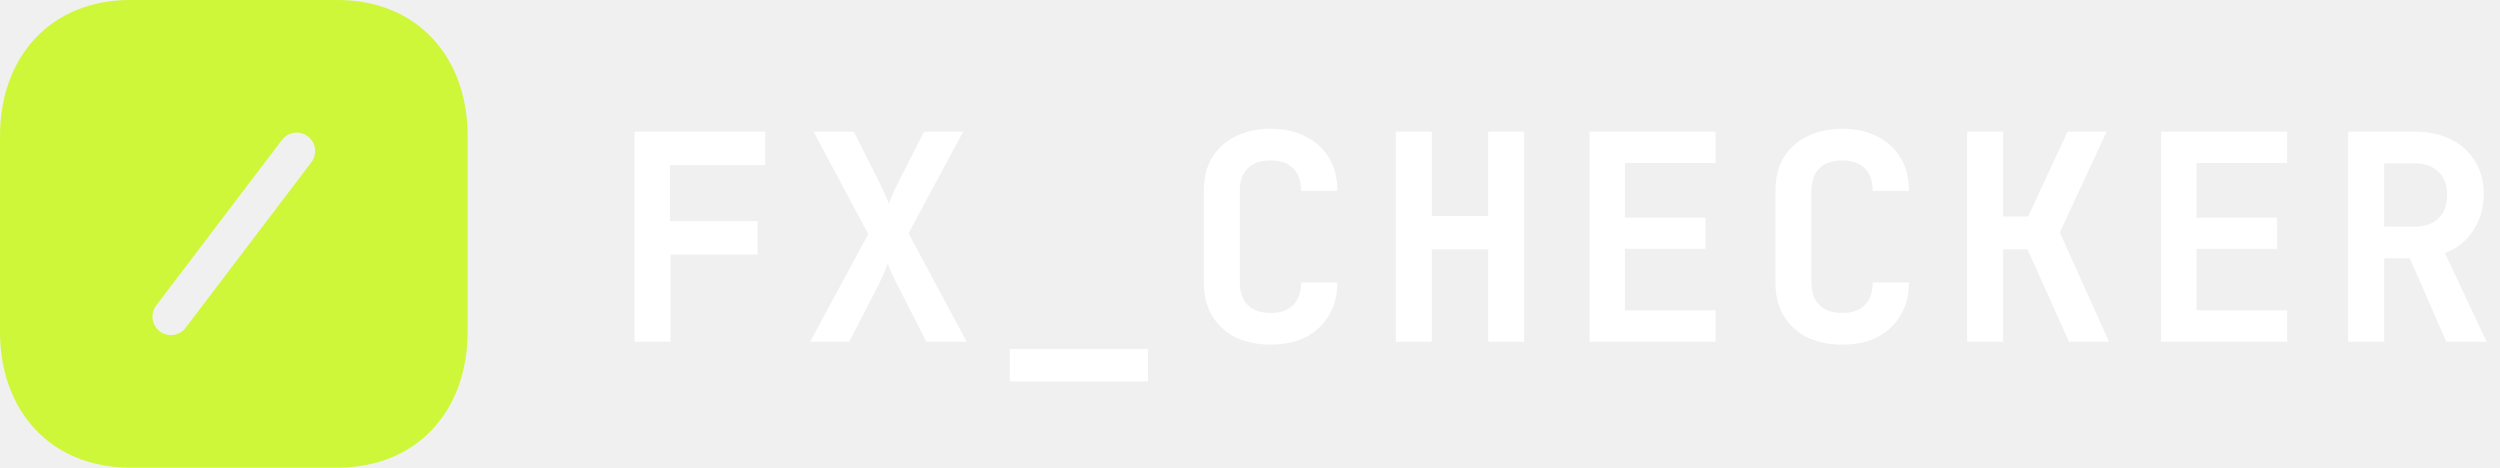
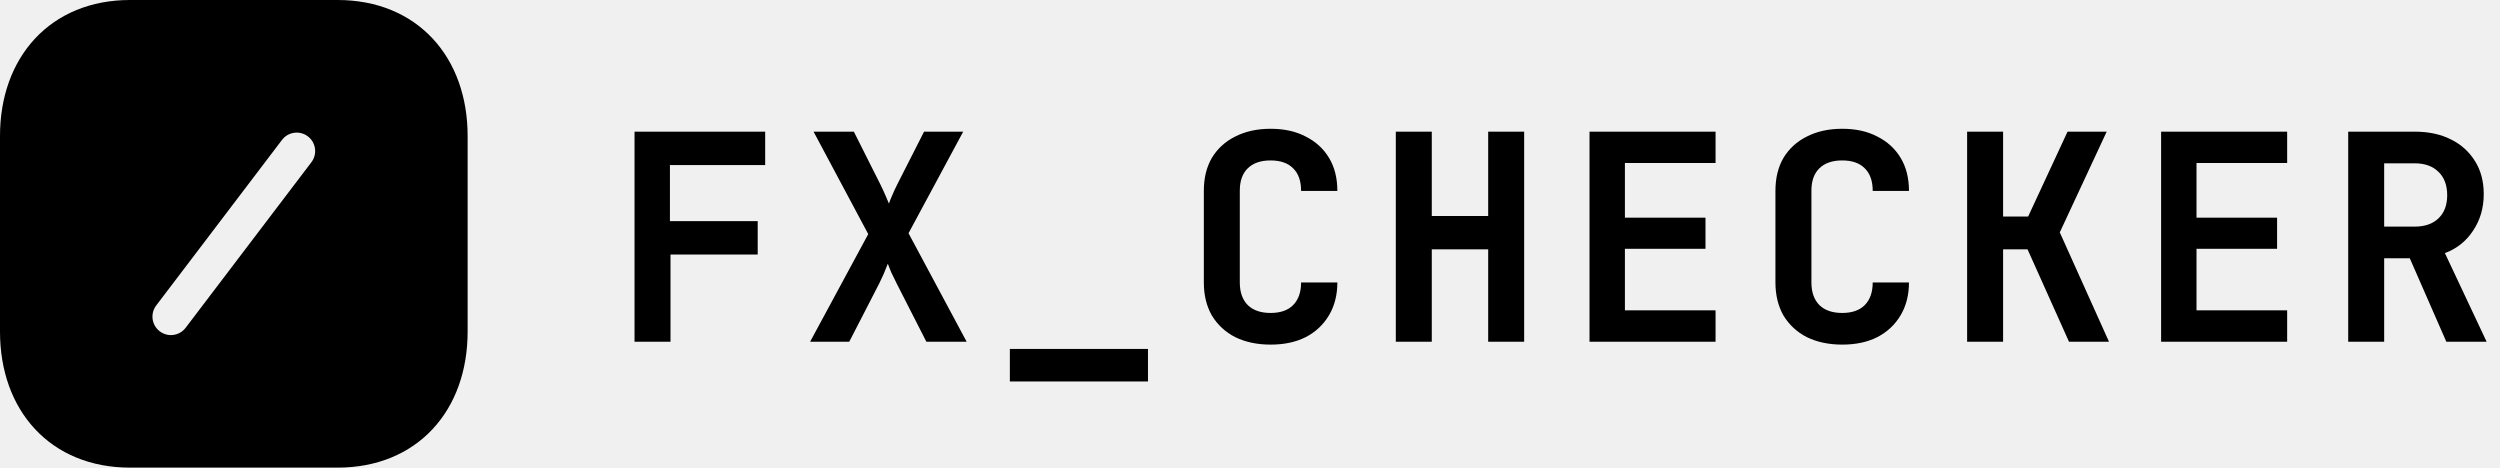
- <svg xmlns="http://www.w3.org/2000/svg" width="139" height="26" fill="none" viewBox="0 0 139 26">
-   <path fill="#cef739" fill-rule="evenodd" d="M1.947 2.145C3.223.777 5.047 0 7.228 0H18.77c2.186 0 4.012.776 5.287 2.146C25.327 3.51 26 5.406 26 7.562v10.876c0 2.156-.673 4.052-1.943 5.416C22.78 25.224 20.956 26 18.769 26H7.23c-2.187 0-4.012-.776-5.286-2.146C.673 22.49 0 20.594 0 18.438V7.562C0 5.405.676 3.51 1.947 2.145M17.314 9.02a1.026 1.026 0 1 0-1.635-1.241l-6.993 9.204a1.026 1.026 0 0 0 1.635 1.242z" clip-rule="evenodd" />
-   <path fill="#fff" d="M35.28 19V7.32h7.264v1.856h-5.296v3.12h4.88v1.856H37.28V19zm9.762 0 3.232-5.984-3.04-5.696h2.24l1.472 2.928q.159.32.288.624.128.288.192.448.047-.16.176-.448.127-.304.288-.624l1.488-2.928h2.176l-3.04 5.648L53.746 19h-2.24l-1.648-3.232a32 32 0 0 1-.304-.624q-.129-.304-.192-.48a11 11 0 0 1-.48 1.104L47.218 19zm11.106 2.208V19.4h7.68v1.808zm14.497-2.048q-1.119 0-1.968-.416a3.2 3.2 0 0 1-1.296-1.2q-.448-.784-.448-1.84v-5.088q0-1.072.448-1.84.465-.768 1.296-1.184.849-.432 1.968-.432 1.136 0 1.952.432.832.416 1.296 1.184t.464 1.84h-2.016q0-.832-.448-1.264-.432-.432-1.248-.432t-1.264.432-.448 1.248v5.104q0 .816.448 1.264.448.432 1.264.432t1.248-.432q.448-.448.448-1.264h2.016q0 1.04-.464 1.824a3.17 3.17 0 0 1-1.296 1.216q-.816.416-1.952.416m6.962-.16V7.32h2v4.688h3.136V7.32h2V19h-2v-5.136h-3.136V19zm10.77 0V7.32h7.008v1.744h-5.04v3.04h4.48v1.728h-4.48v3.424h5.04V19zm14.05.16q-1.12 0-1.968-.416a3.2 3.2 0 0 1-1.297-1.2q-.447-.784-.448-1.84v-5.088q0-1.072.448-1.84.465-.768 1.297-1.184.847-.432 1.968-.432 1.136 0 1.952.432.831.416 1.296 1.184.464.768.464 1.84h-2.016q0-.832-.448-1.264-.432-.432-1.248-.432t-1.264.432-.448 1.248v5.104q0 .816.448 1.264.448.432 1.264.432t1.248-.432q.447-.448.448-1.264h2.016q0 1.04-.464 1.824-.465.784-1.296 1.216-.816.416-1.952.416m6.945-.16V7.32h2v4.72h1.392l2.192-4.72h2.176l-2.608 5.6L117.26 19h-2.224l-2.304-5.136h-1.36V19zm10.786 0V7.32h7.008v1.744h-5.04v3.04h4.48v1.728h-4.48v3.424h5.04V19zm10.402 0V7.32h3.696q1.167 0 2.016.432a3.23 3.23 0 0 1 1.344 1.216q.48.768.48 1.824 0 1.152-.592 2.032a3.13 3.13 0 0 1-1.568 1.248l2.32 4.928h-2.24l-2.032-4.64h-1.424V19zm2-6.4h1.696q.848 0 1.328-.464.48-.465.48-1.28 0-.833-.48-1.296-.48-.48-1.328-.48h-1.696z" />
+ <svg xmlns="http://www.w3.org/2000/svg" width="139" height="26" viewBox="0 0 139 26">
+   <path fill-rule="evenodd" d="M1.947 2.145C3.223.777 5.047 0 7.228 0H18.77c2.186 0 4.012.776 5.287 2.146C25.327 3.51 26 5.406 26 7.562v10.876c0 2.156-.673 4.052-1.943 5.416C22.78 25.224 20.956 26 18.769 26H7.23c-2.187 0-4.012-.776-5.286-2.146C.673 22.49 0 20.594 0 18.438V7.562C0 5.405.676 3.51 1.947 2.145M17.314 9.02a1.026 1.026 0 1 0-1.635-1.241l-6.993 9.204a1.026 1.026 0 0 0 1.635 1.242z" clip-rule="evenodd" />
+   <path fill="currentColor" d="M35.28 19V7.32h7.264v1.856h-5.296v3.12h4.88v1.856H37.28V19zm9.762 0 3.232-5.984-3.04-5.696h2.24l1.472 2.928q.159.32.288.624.128.288.192.448.047-.16.176-.448.127-.304.288-.624l1.488-2.928h2.176l-3.04 5.648L53.746 19h-2.24l-1.648-3.232a32 32 0 0 1-.304-.624q-.129-.304-.192-.48a11 11 0 0 1-.48 1.104L47.218 19zm11.106 2.208V19.4h7.68v1.808zm14.497-2.048q-1.119 0-1.968-.416a3.2 3.2 0 0 1-1.296-1.2q-.448-.784-.448-1.84v-5.088q0-1.072.448-1.84.465-.768 1.296-1.184.849-.432 1.968-.432 1.136 0 1.952.432.832.416 1.296 1.184t.464 1.84h-2.016q0-.832-.448-1.264-.432-.432-1.248-.432t-1.264.432-.448 1.248v5.104q0 .816.448 1.264.448.432 1.264.432t1.248-.432q.448-.448.448-1.264h2.016q0 1.04-.464 1.824a3.17 3.17 0 0 1-1.296 1.216q-.816.416-1.952.416m6.962-.16V7.32h2v4.688h3.136V7.32h2V19h-2v-5.136h-3.136V19zm10.77 0V7.32h7.008v1.744h-5.04v3.04h4.48v1.728h-4.48v3.424h5.04V19zm14.05.16q-1.12 0-1.968-.416a3.2 3.2 0 0 1-1.297-1.2q-.447-.784-.448-1.84v-5.088q0-1.072.448-1.84.465-.768 1.297-1.184.847-.432 1.968-.432 1.136 0 1.952.432.831.416 1.296 1.184.464.768.464 1.84h-2.016q0-.832-.448-1.264-.432-.432-1.248-.432t-1.264.432-.448 1.248v5.104q0 .816.448 1.264.448.432 1.264.432t1.248-.432q.447-.448.448-1.264h2.016q0 1.04-.464 1.824-.465.784-1.296 1.216-.816.416-1.952.416m6.945-.16V7.32h2v4.72h1.392l2.192-4.72h2.176l-2.608 5.6L117.26 19h-2.224l-2.304-5.136h-1.36V19zm10.786 0V7.32h7.008v1.744h-5.04v3.04h4.48v1.728h-4.48v3.424h5.04V19zm10.402 0V7.32h3.696q1.167 0 2.016.432a3.23 3.23 0 0 1 1.344 1.216q.48.768.48 1.824 0 1.152-.592 2.032a3.13 3.13 0 0 1-1.568 1.248l2.32 4.928h-2.24l-2.032-4.64h-1.424V19zm2-6.4h1.696q.848 0 1.328-.464.48-.465.48-1.28 0-.833-.48-1.296-.48-.48-1.328-.48h-1.696z" />
</svg>
